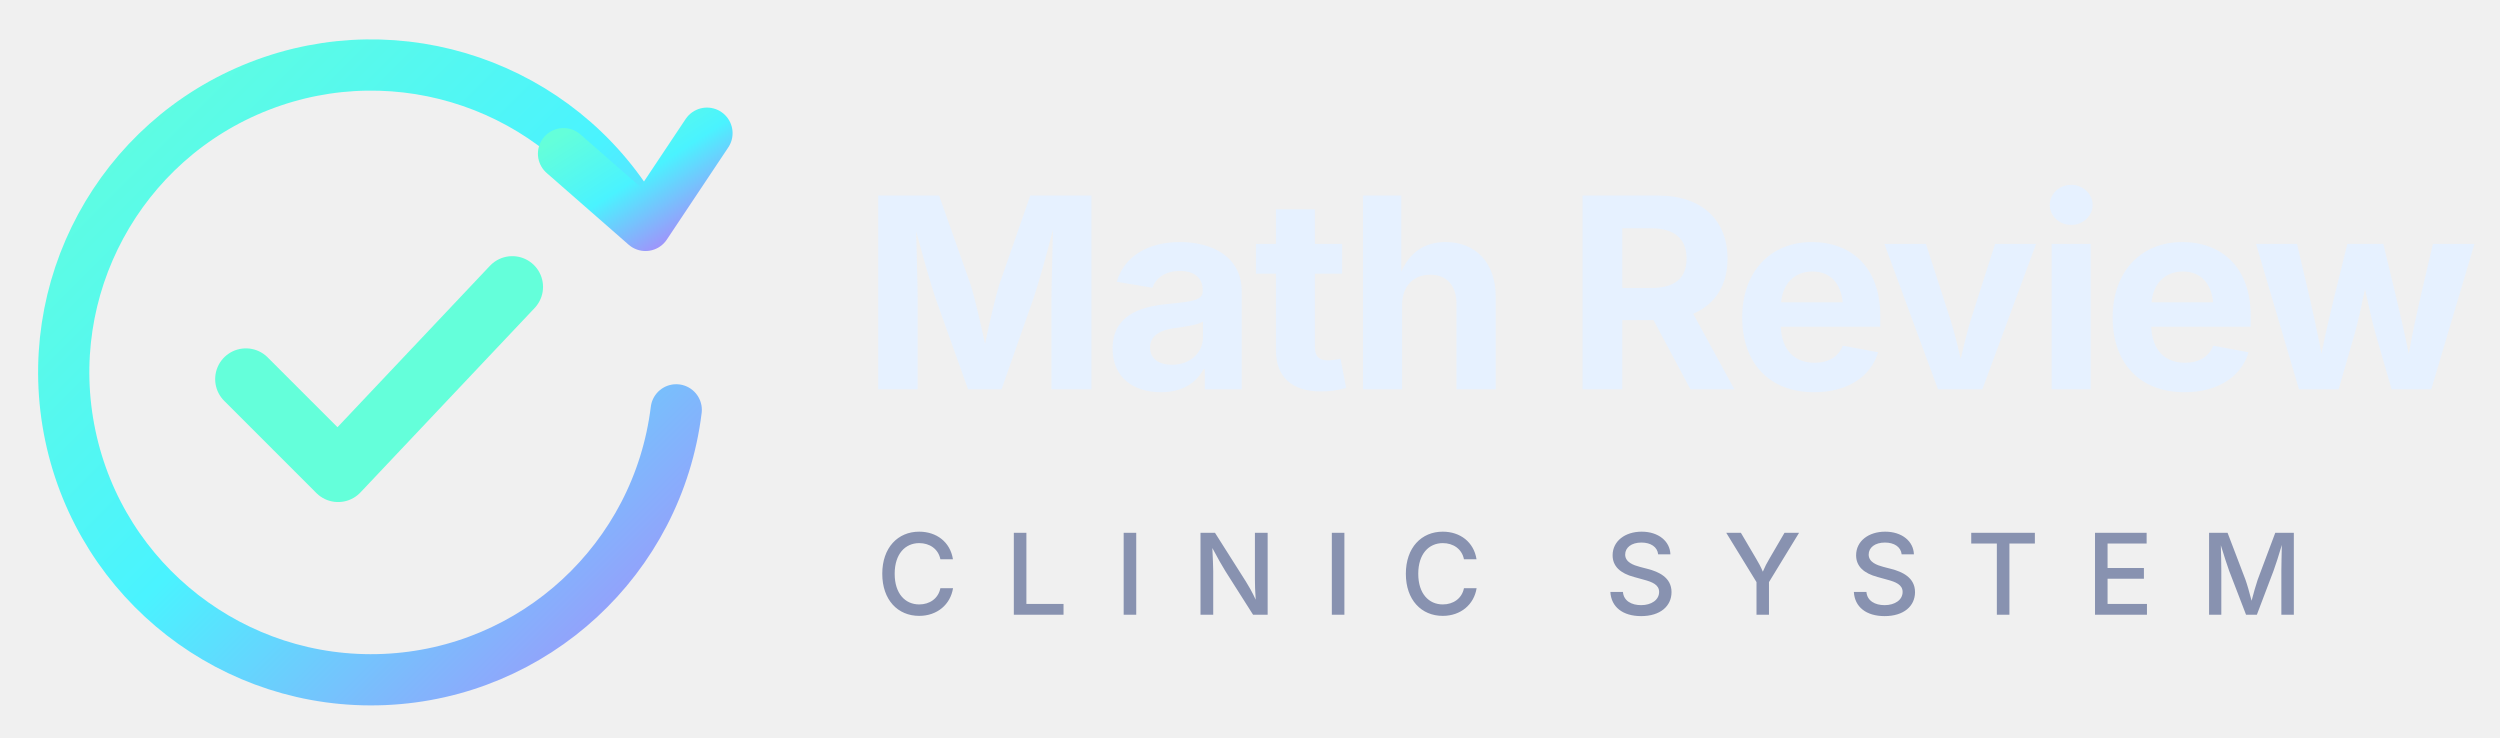
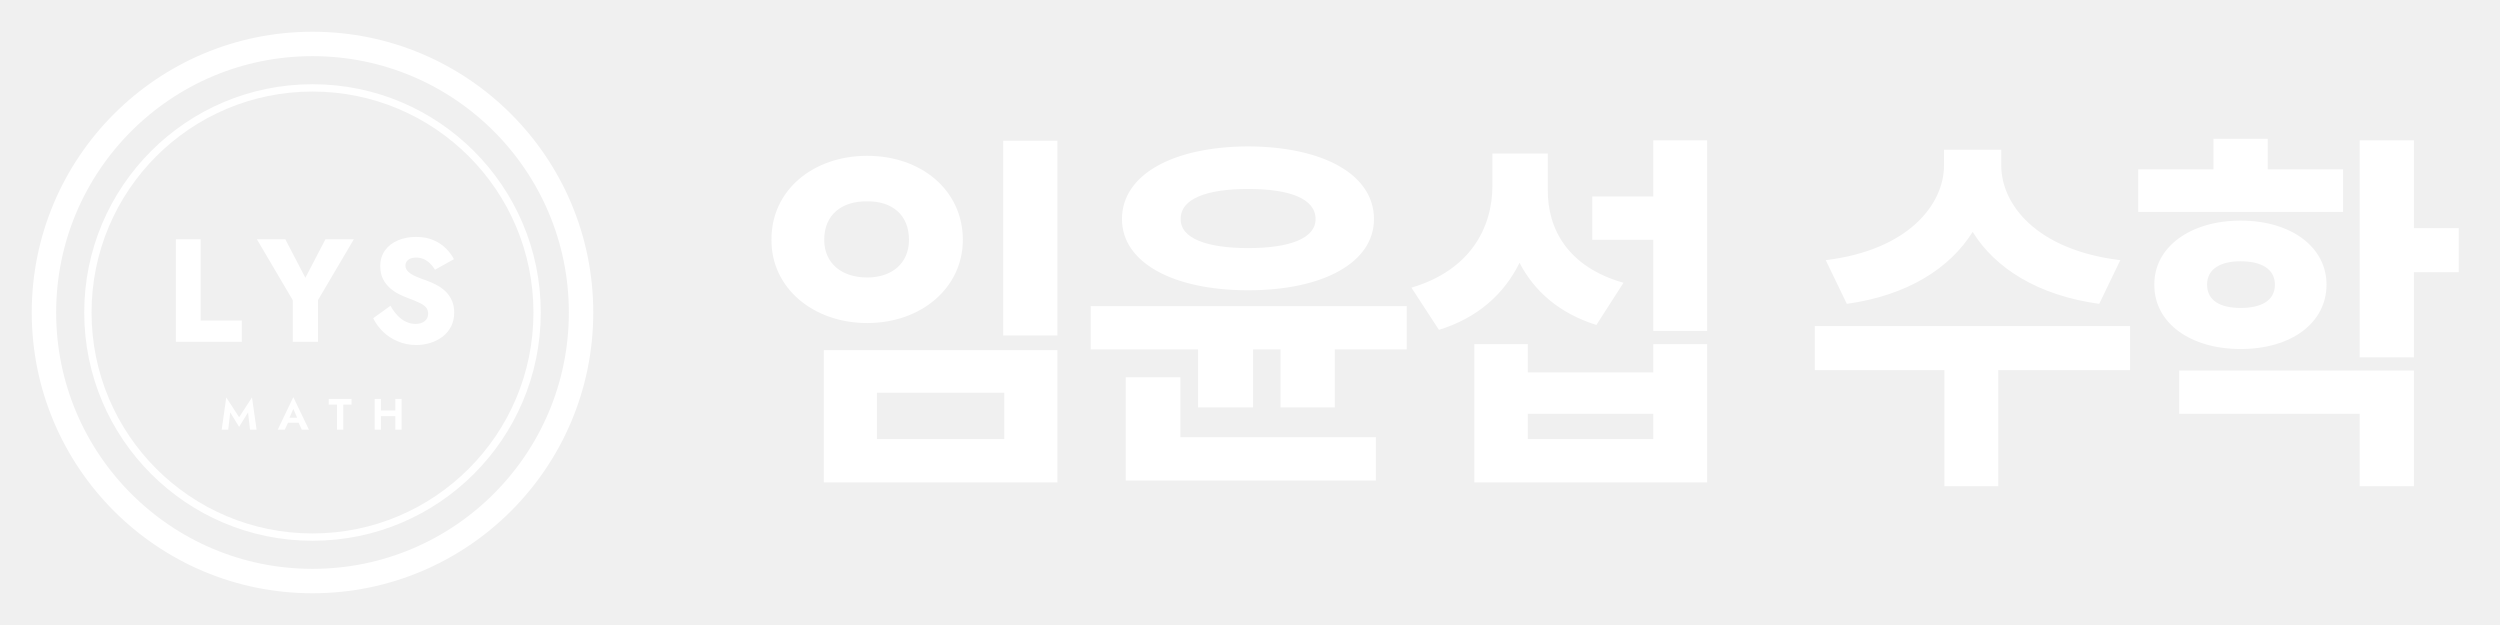
- <svg xmlns="http://www.w3.org/2000/svg" viewBox="28 28 488 144" width="488" height="144">
-   <defs>
-     <linearGradient id="ringGrad" x1="0%" y1="0%" x2="100%" y2="100%">
-       <stop offset="0%" stop-color="#64ffda" />
-       <stop offset="50%" stop-color="#4af3ff" />
-       <stop offset="100%" stop-color="#a78bfa" />
-     </linearGradient>
-   </defs>
-   <g transform="translate(100, 100)" fill="none" stroke-linecap="round" stroke-linejoin="round">
-     <path d="M 52 -30 A 60 60 0 1 0 60 8" stroke="url(#ringGrad)" stroke-width="10" />
-     <polyline points="38,-42 54,-28 66,-46" stroke="url(#ringGrad)" stroke-width="10" />
-     <polyline points="-24,2 -6,20 28,-16" stroke="#64ffda" stroke-width="12" />
-   </g>
-   <text x="196" y="104" fill="#e6f1ff" font-family="system-ui, -apple-system, 'Segoe UI', sans-serif" font-size="52" font-weight="700" letter-spacing="-1">Math Review</text>
-   <text x="199" y="148" fill="#8892b0" font-family="system-ui, -apple-system, 'Segoe UI', sans-serif" font-size="22" font-weight="500" letter-spacing="9">CLINIC SYSTEM</text>
+ <svg xmlns="http://www.w3.org/2000/svg" viewBox="-4 -4 512 128" width="512" height="128">
+   <circle cx="60" cy="60" r="55" fill="none" stroke="#FFFFFF" stroke-width="5" />
+   <circle cx="60" cy="60" r="46" fill="none" stroke="#FFFFFF" stroke-width="1.5" />
+   <path d="M37.09 45L32.02 45L32.02 66L45.52 66L45.52 61.65L37.09 61.65M68.47 45L62.65 45L58.54 52.89L54.43 45L48.61 45L55.96 57.48L55.96 66L61.13 66L61.13 57.45M75.97 58.62L72.43 61.17Q73.15 62.67 74.44 63.93Q75.73 65.19 77.49 65.92Q79.24 66.66 81.28 66.66Q82.75 66.66 84.15 66.22Q85.54 65.79 86.64 64.95Q87.73 64.11 88.38 62.87Q89.02 61.62 89.02 60.03Q89.02 58.71 88.60 57.69Q88.18 56.67 87.45 55.89Q86.71 55.11 85.75 54.55Q84.79 54 83.68 53.58Q82.21 53.07 81.18 52.62Q80.14 52.17 79.59 51.63Q79.03 51.09 79.03 50.37Q79.03 49.68 79.60 49.22Q80.17 48.75 81.25 48.75Q82.06 48.75 82.77 49.06Q83.47 49.38 84.06 49.94Q84.64 50.49 85.09 51.24L88.96 49.08Q88.42 48 87.40 46.95Q86.38 45.90 84.84 45.21Q83.29 44.52 81.19 44.52Q79.15 44.52 77.49 45.23Q75.82 45.93 74.85 47.28Q73.88 48.63 73.88 50.49Q73.88 52.05 74.44 53.15Q75.01 54.24 75.88 55.01Q76.75 55.77 77.73 56.25Q78.70 56.73 79.45 57Q80.98 57.57 81.91 58.02Q82.84 58.47 83.26 58.97Q83.68 59.46 83.68 60.27Q83.68 61.23 82.96 61.78Q82.24 62.34 81.13 62.34Q80.08 62.34 79.14 61.89Q78.19 61.44 77.40 60.60Q76.60 59.76 75.97 58.62" fill="#FFFFFF" />
+   <path d="M42.74 84L43.15 80.46L44.97 83.42L46.80 80.46L47.20 84L48.55 84L47.61 77.39L44.97 81.45L42.34 77.39L41.40 84M54.58 81.55L54.43 82.57L57.76 82.57L57.60 81.55L54.58 81.55M55.13 81.91L56.07 79.74L57.02 81.93L57 82.25L57.81 84L59.27 84L56.07 77.33L52.88 84L54.33 84L55.16 82.20M63.32 77.70L63.32 78.86L65.02 78.86L65.02 84L66.30 84L66.30 78.86L68 78.86L68 77.70M73.16 80.07L73.16 81.23L77.78 81.23L77.78 80.07L73.16 80.07M78.25 77.70L76.96 77.70L76.96 84L78.25 84L78.25 77.70M74.02 77.70L72.73 77.70L72.73 84L74.02 84" fill="#FFFFFF" />
+   <path d="M212.56 24.82L201.45 24.82L201.45 64.71L212.56 64.71M212.56 67.71L164.72 67.71L164.72 94.79L212.56 94.79M175.60 76.43L201.68 76.43L201.68 85.92L175.60 85.92M173.60 27.91C162.49 27.91 153.92 35 154 45.11C153.92 54.91 162.49 62.16 173.60 62.16C184.71 62.16 193.19 54.91 193.19 45.11C193.19 35 184.71 27.91 173.60 27.91M173.60 37.24C178.61 37.16 182.16 39.94 182.16 45.11C182.16 49.97 178.61 52.83 173.60 52.83C168.43 52.83 164.80 49.97 164.80 45.11C164.80 39.94 168.43 37.16 173.60 37.24M251.62 25.98C236.19 26.05 225.78 31.76 225.78 40.87C225.78 49.74 236.19 55.45 251.62 55.45C267.05 55.45 277.39 49.74 277.39 40.87C277.39 31.76 267.05 26.05 251.62 25.98M251.62 34.70C260.19 34.70 265.43 36.70 265.43 40.87C265.43 44.80 260.19 46.81 251.62 46.81C243.14 46.81 237.74 44.80 237.81 40.87C237.74 36.70 243.14 34.70 251.62 34.70M284.10 58.69L219.38 58.69L219.38 67.56L241.36 67.56L241.36 79.44L252.63 79.44L252.63 67.56L258.26 67.56L258.26 79.44L269.37 79.44L269.37 67.56L284.10 67.56M277.78 85.54L237.74 85.54L237.74 73.27L226.55 73.27L226.55 94.41L277.78 94.41M345.62 24.74L334.59 24.74L334.59 36.24L322.09 36.24L322.09 45.11L334.59 45.11L334.59 63.78L345.62 63.78M308.90 66.48L297.94 66.48L297.94 94.79L345.62 94.79L345.62 66.48L334.59 66.48L334.59 72.27L308.90 72.27M308.90 85.92L308.90 80.75L334.59 80.75L334.59 85.92M312.99 34.85L312.99 27.44L301.65 27.44L301.65 34C301.65 42.64 297.10 51.36 285.06 54.91L290.69 63.55C298.72 61.08 304.08 56.14 307.20 49.82C310.21 55.64 315.38 60.19 322.94 62.55L328.49 53.91C317.08 50.67 312.91 42.87 312.99 34.85M405.86 29.91L405.86 26.67L394.13 26.67L394.13 29.91C394.13 37.70 387.04 47.19 369.91 49.28L374.23 58.23C386.73 56.49 395.37 50.90 400 43.49C404.59 50.90 413.30 56.49 425.92 58.23L430.24 49.28C412.96 47.19 405.86 37.78 405.86 29.91M432.24 62.78L367.67 62.78L367.67 71.80L394.21 71.80L394.21 95.57L405.24 95.57L405.24 71.80L432.24 71.80M475.86 30.68L460.43 30.68L460.43 24.43L449.32 24.43L449.32 30.68L433.90 30.68L433.90 39.40L475.86 39.40M454.88 41.18C444.62 41.18 437.14 46.58 437.21 54.29C437.14 62.16 444.62 67.48 454.88 67.48C465.22 67.48 472.47 62.16 472.47 54.29C472.47 46.58 465.22 41.18 454.88 41.18M454.88 49.51C459.05 49.51 461.90 51.05 461.90 54.29C461.90 57.61 459.05 59.07 454.88 59.07C450.79 59.07 448.01 57.61 448.01 54.29C448.01 51.05 450.79 49.51 454.88 49.51M490.37 24.74L479.26 24.74L479.26 69.18L490.37 69.18L490.37 51.75L499.55 51.75L499.55 42.72L490.37 42.72M490.37 71.88L442.30 71.88L442.30 80.75L479.26 80.75L479.26 95.57L490.37 95.57" fill="#FFFFFF" />
</svg>
